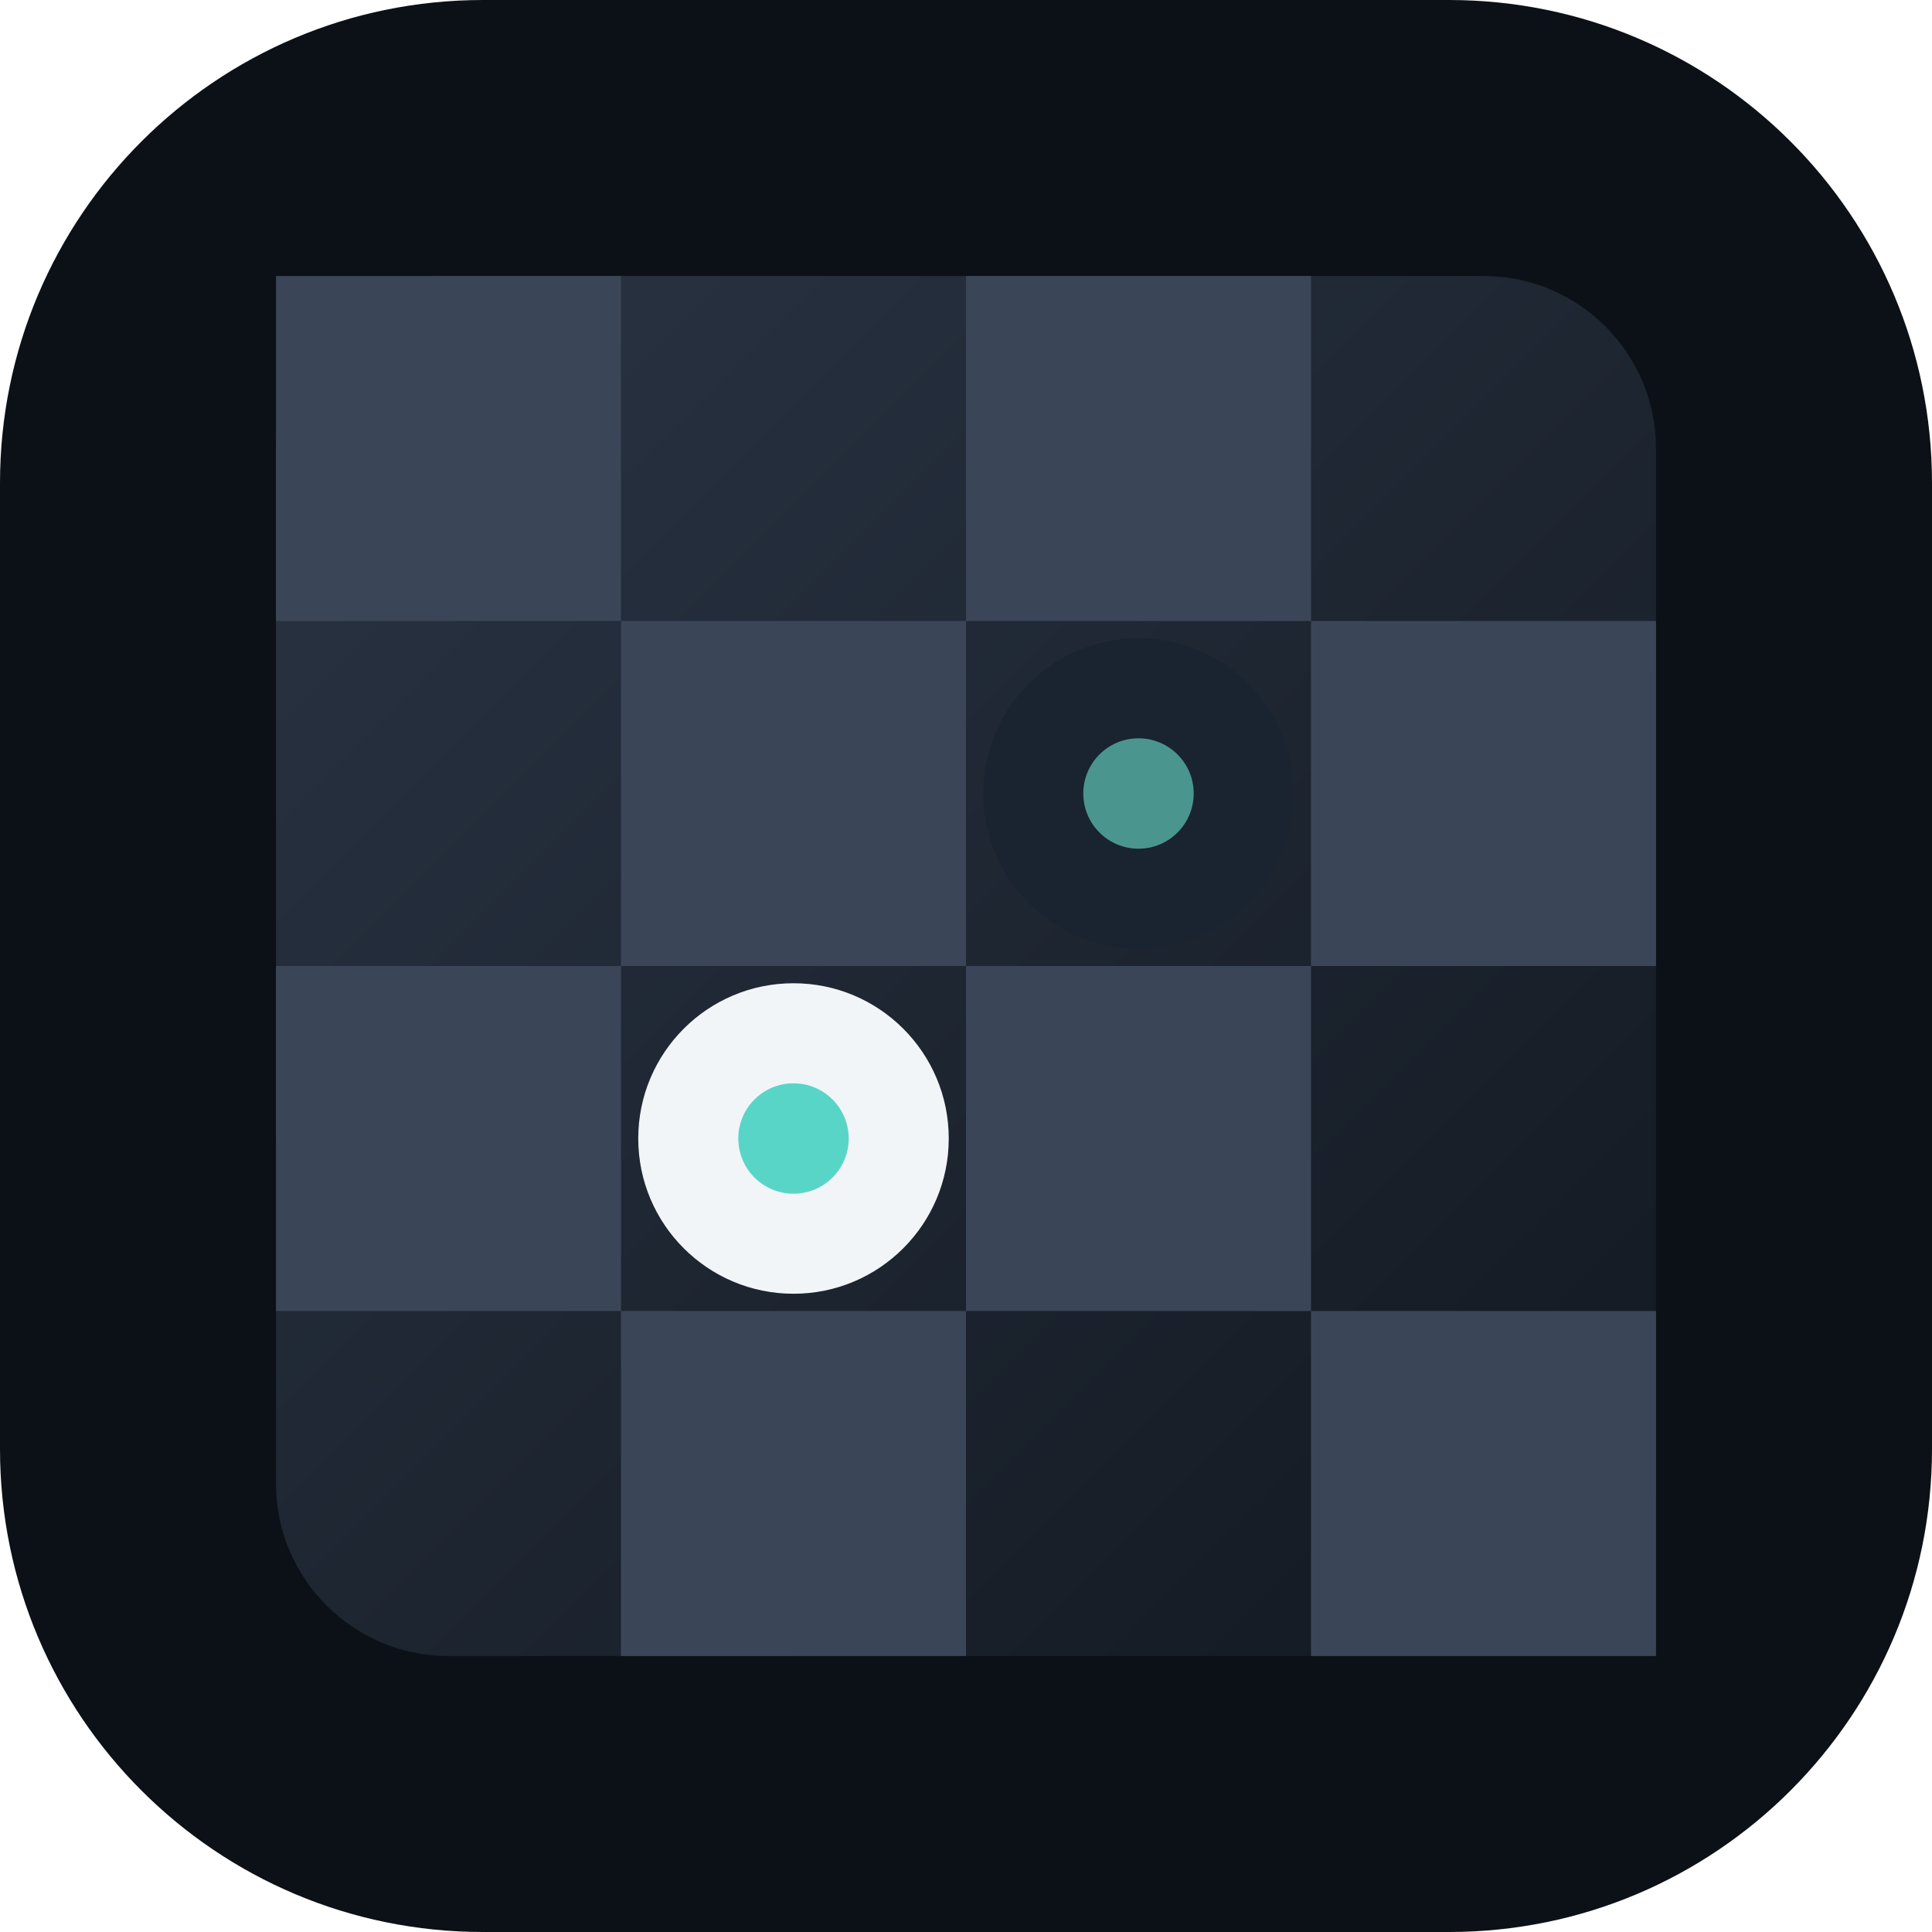
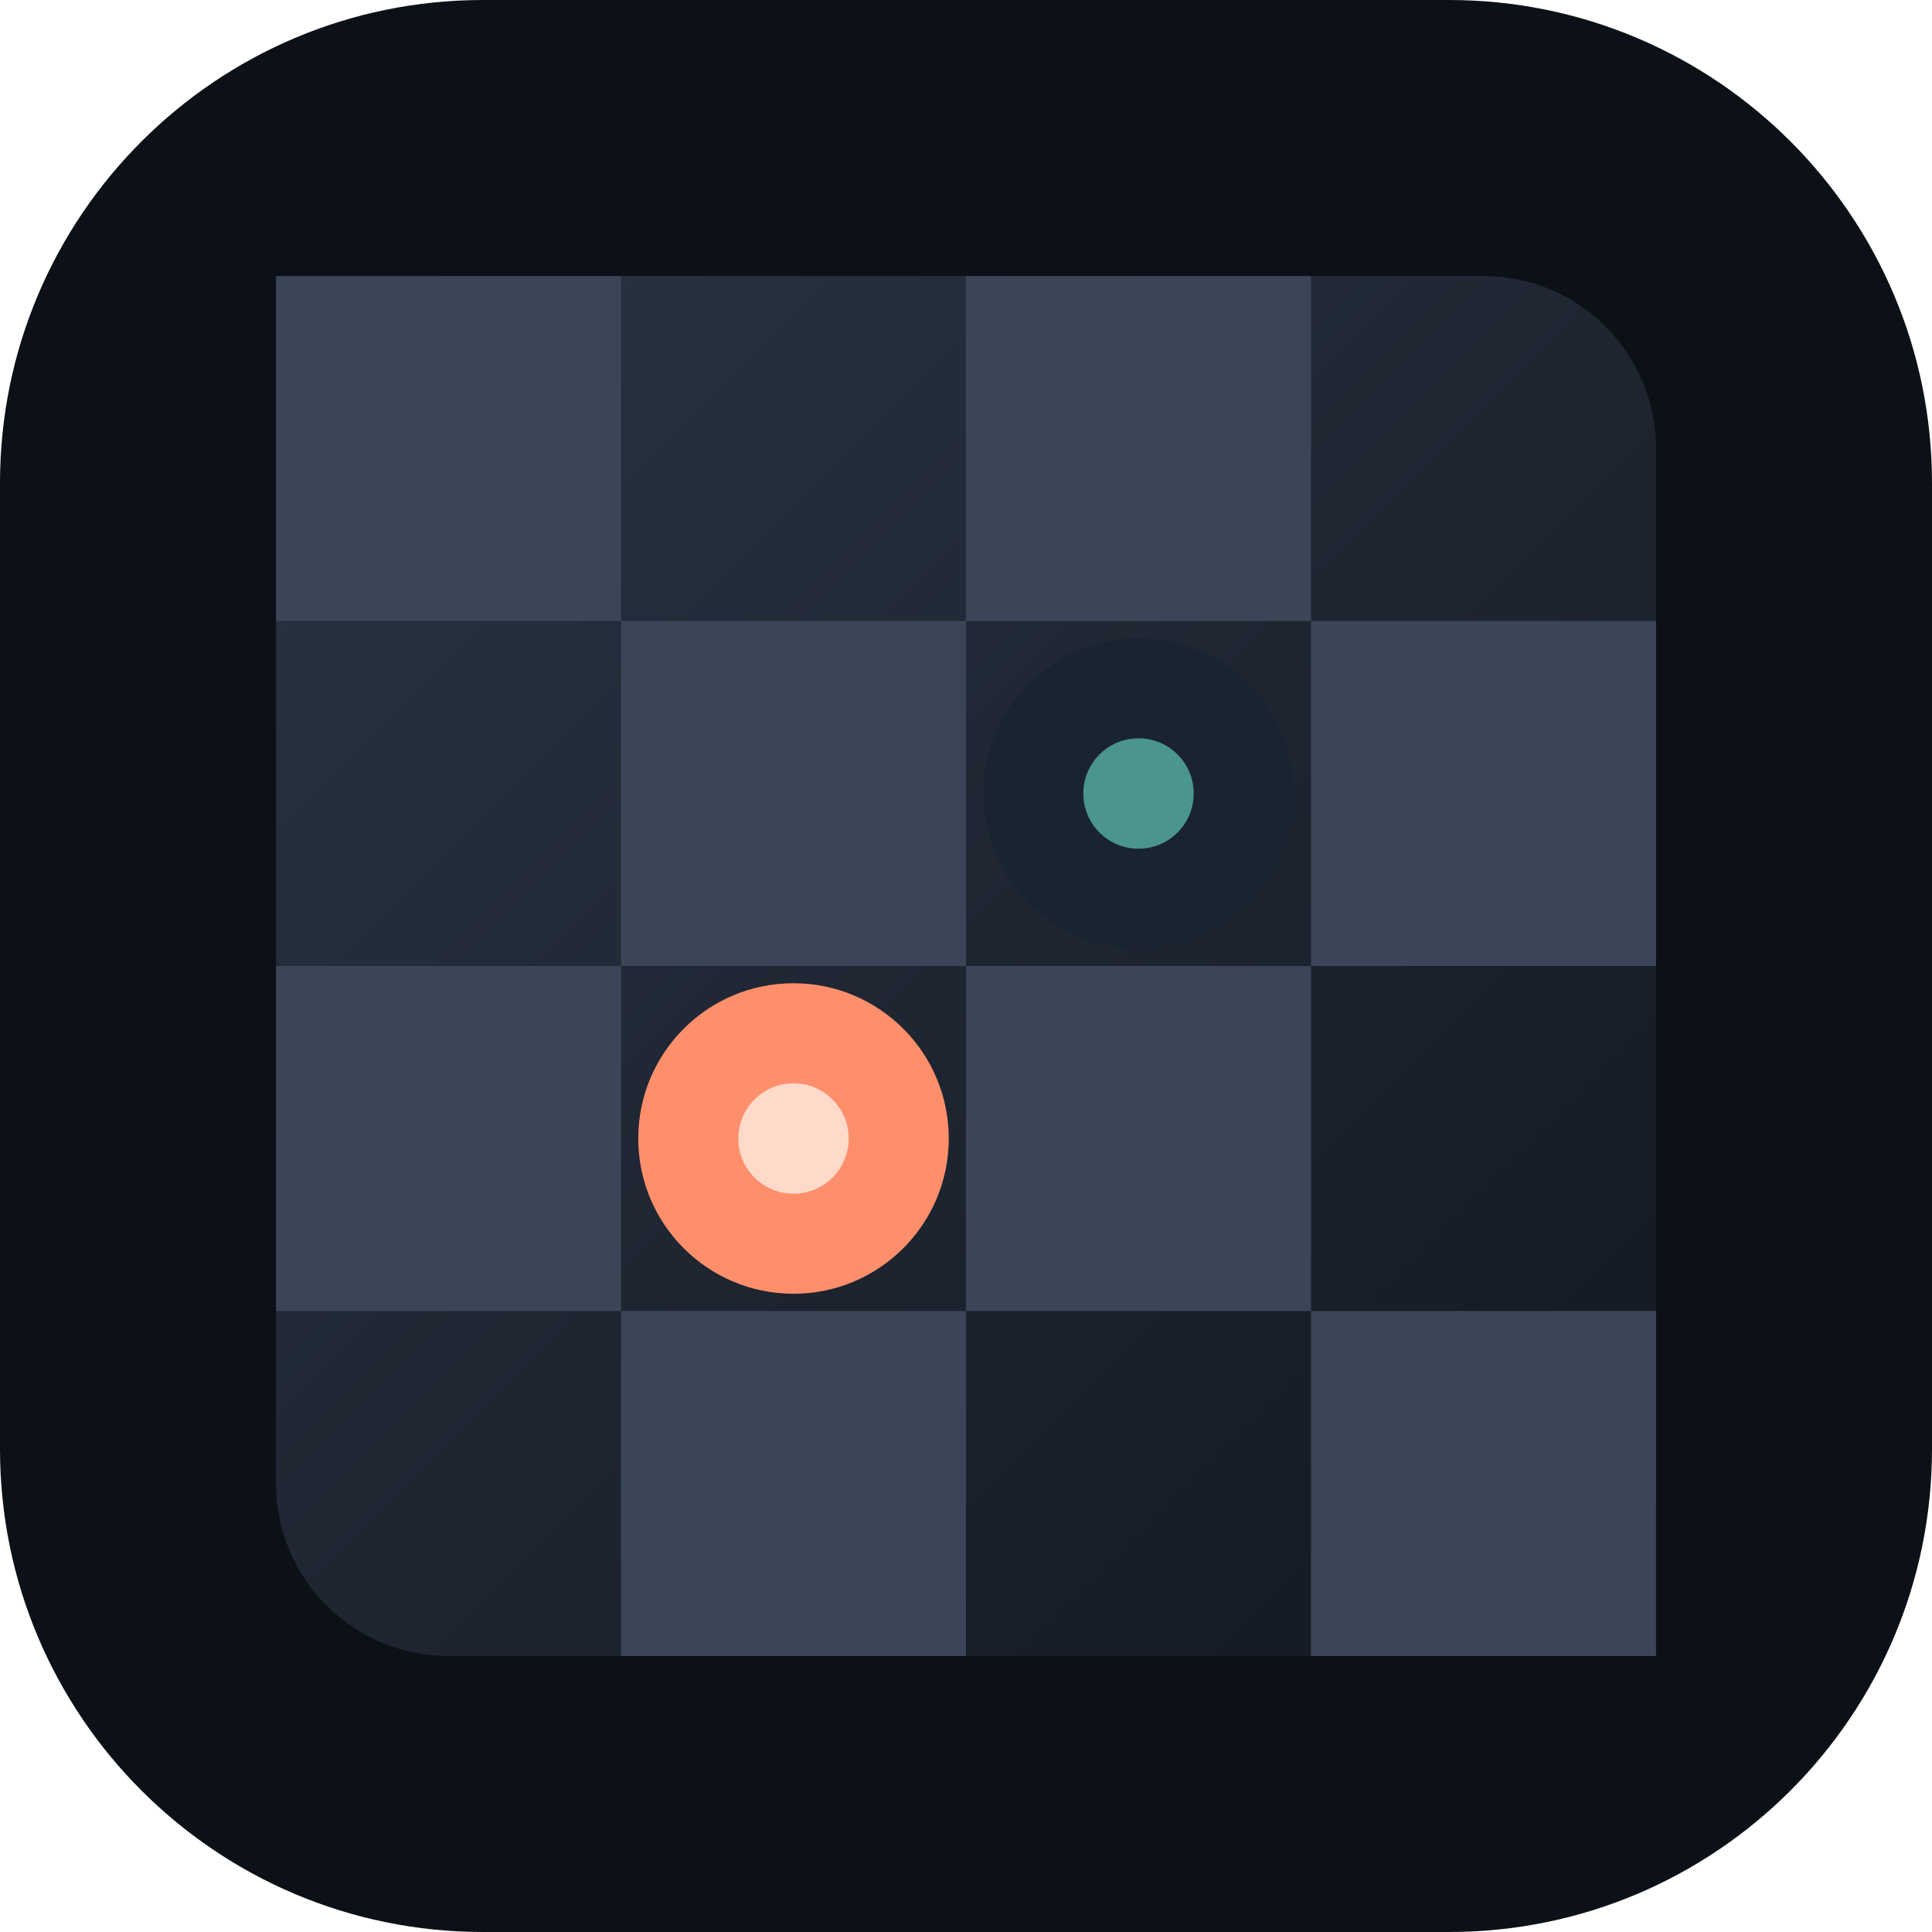
<svg xmlns="http://www.w3.org/2000/svg" viewBox="0 0 112 112" role="img" aria-label="Dama">
  <defs>
    <linearGradient id="g" x1="0" y1="0" x2="1" y2="1">
      <stop offset="0%" stop-color="#2a3444" />
      <stop offset="100%" stop-color="#121820" />
    </linearGradient>
  </defs>
  <rect width="112" height="112" rx="28" fill="#0c1117" />
  <rect x="16" y="16" width="80" height="80" rx="10" fill="url(#g)" />
  <g>
    <rect x="16" y="16" width="20" height="20" fill="#3a4658" />
    <rect x="56" y="16" width="20" height="20" fill="#3a4658" />
    <rect x="36" y="36" width="20" height="20" fill="#3a4658" />
    <rect x="76" y="36" width="20" height="20" fill="#3a4658" />
    <rect x="16" y="56" width="20" height="20" fill="#3a4658" />
    <rect x="56" y="56" width="20" height="20" fill="#3a4658" />
    <rect x="36" y="76" width="20" height="20" fill="#3a4658" />
    <rect x="76" y="76" width="20" height="20" fill="#3a4658" />
  </g>
-   <circle cx="46" cy="66" r="9" fill="#f2f5f8" />
+   <circle cx="46" cy="66" r="9" fill="#ff8f6b" />
  <circle cx="66" cy="46" r="9" fill="#1a2330" />
-   <circle cx="46" cy="66" r="3.2" fill="#3ecfbf" opacity="0.85" />
+   <circle cx="46" cy="66" r="3.2" fill="#ffe2d6" opacity="0.9" />
  <circle cx="66" cy="46" r="3.2" fill="#5ec8b8" opacity="0.7" />
</svg>
